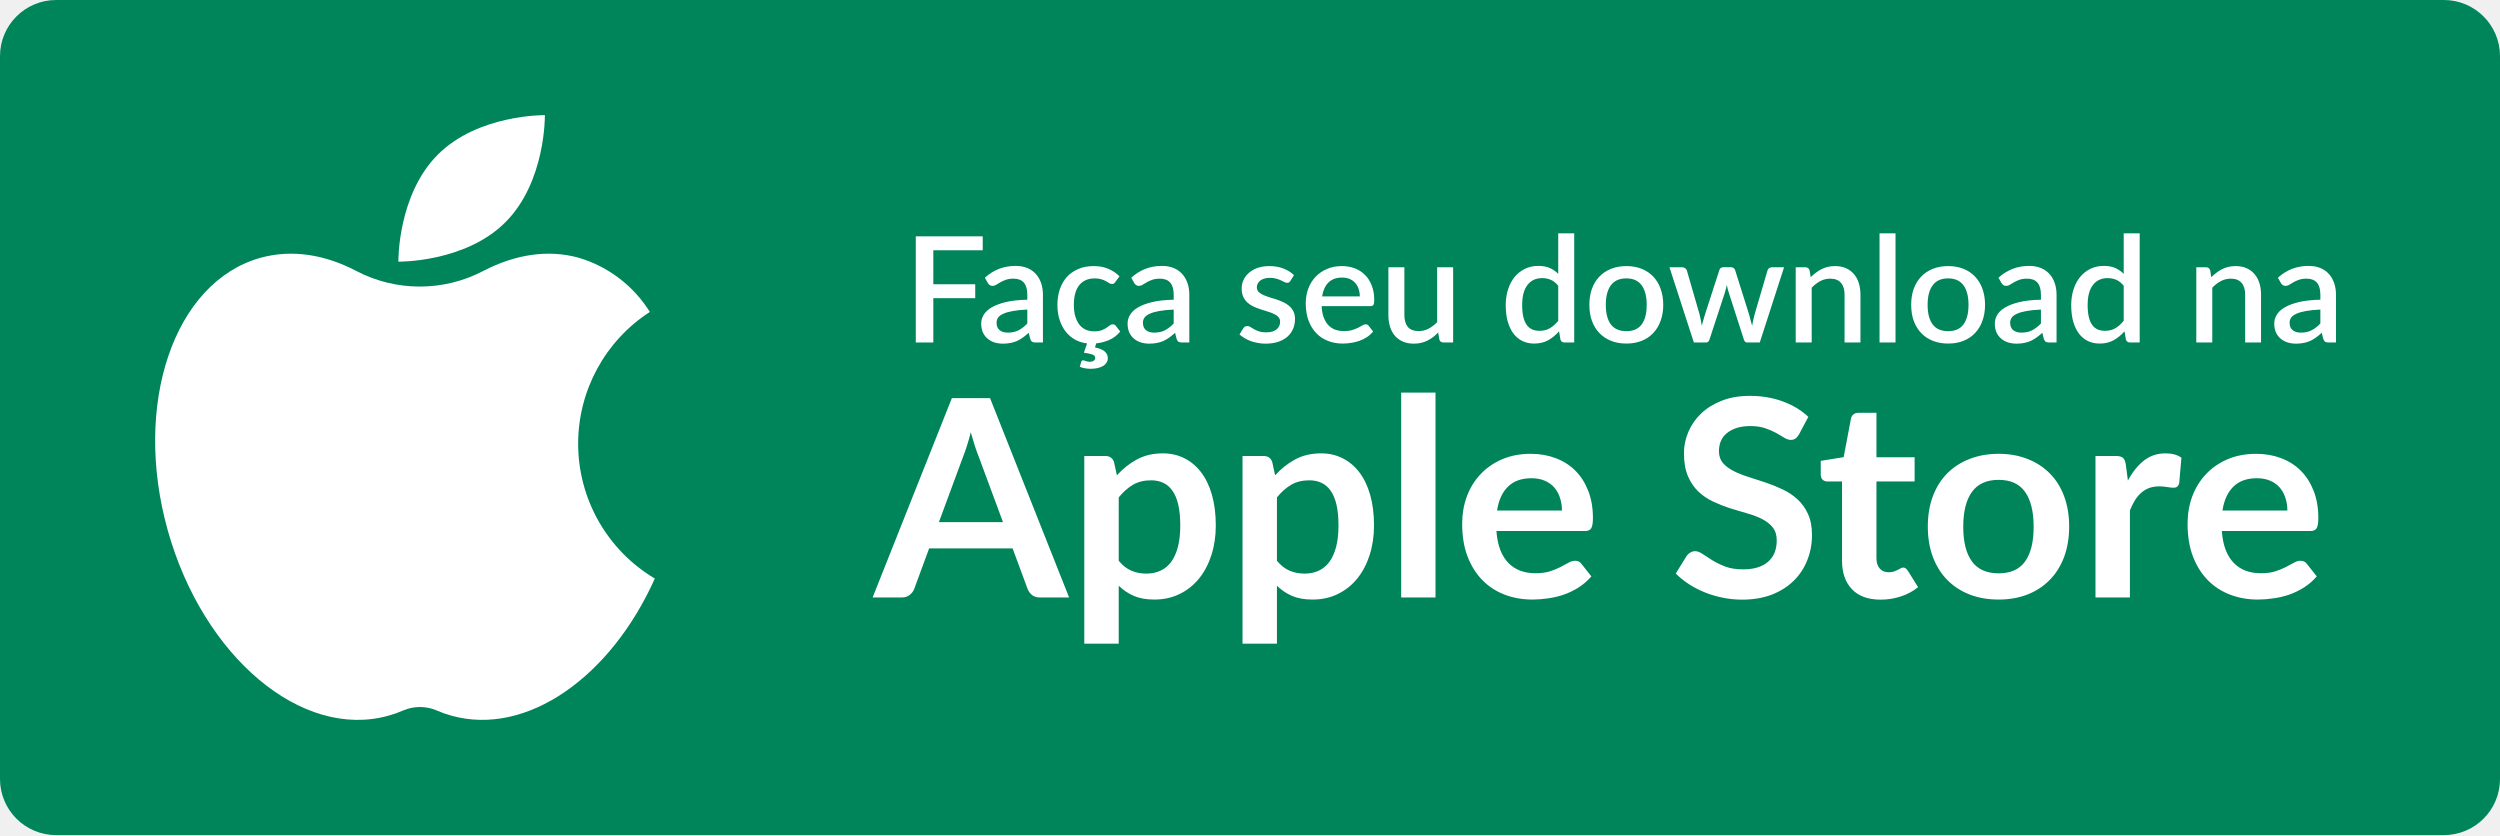
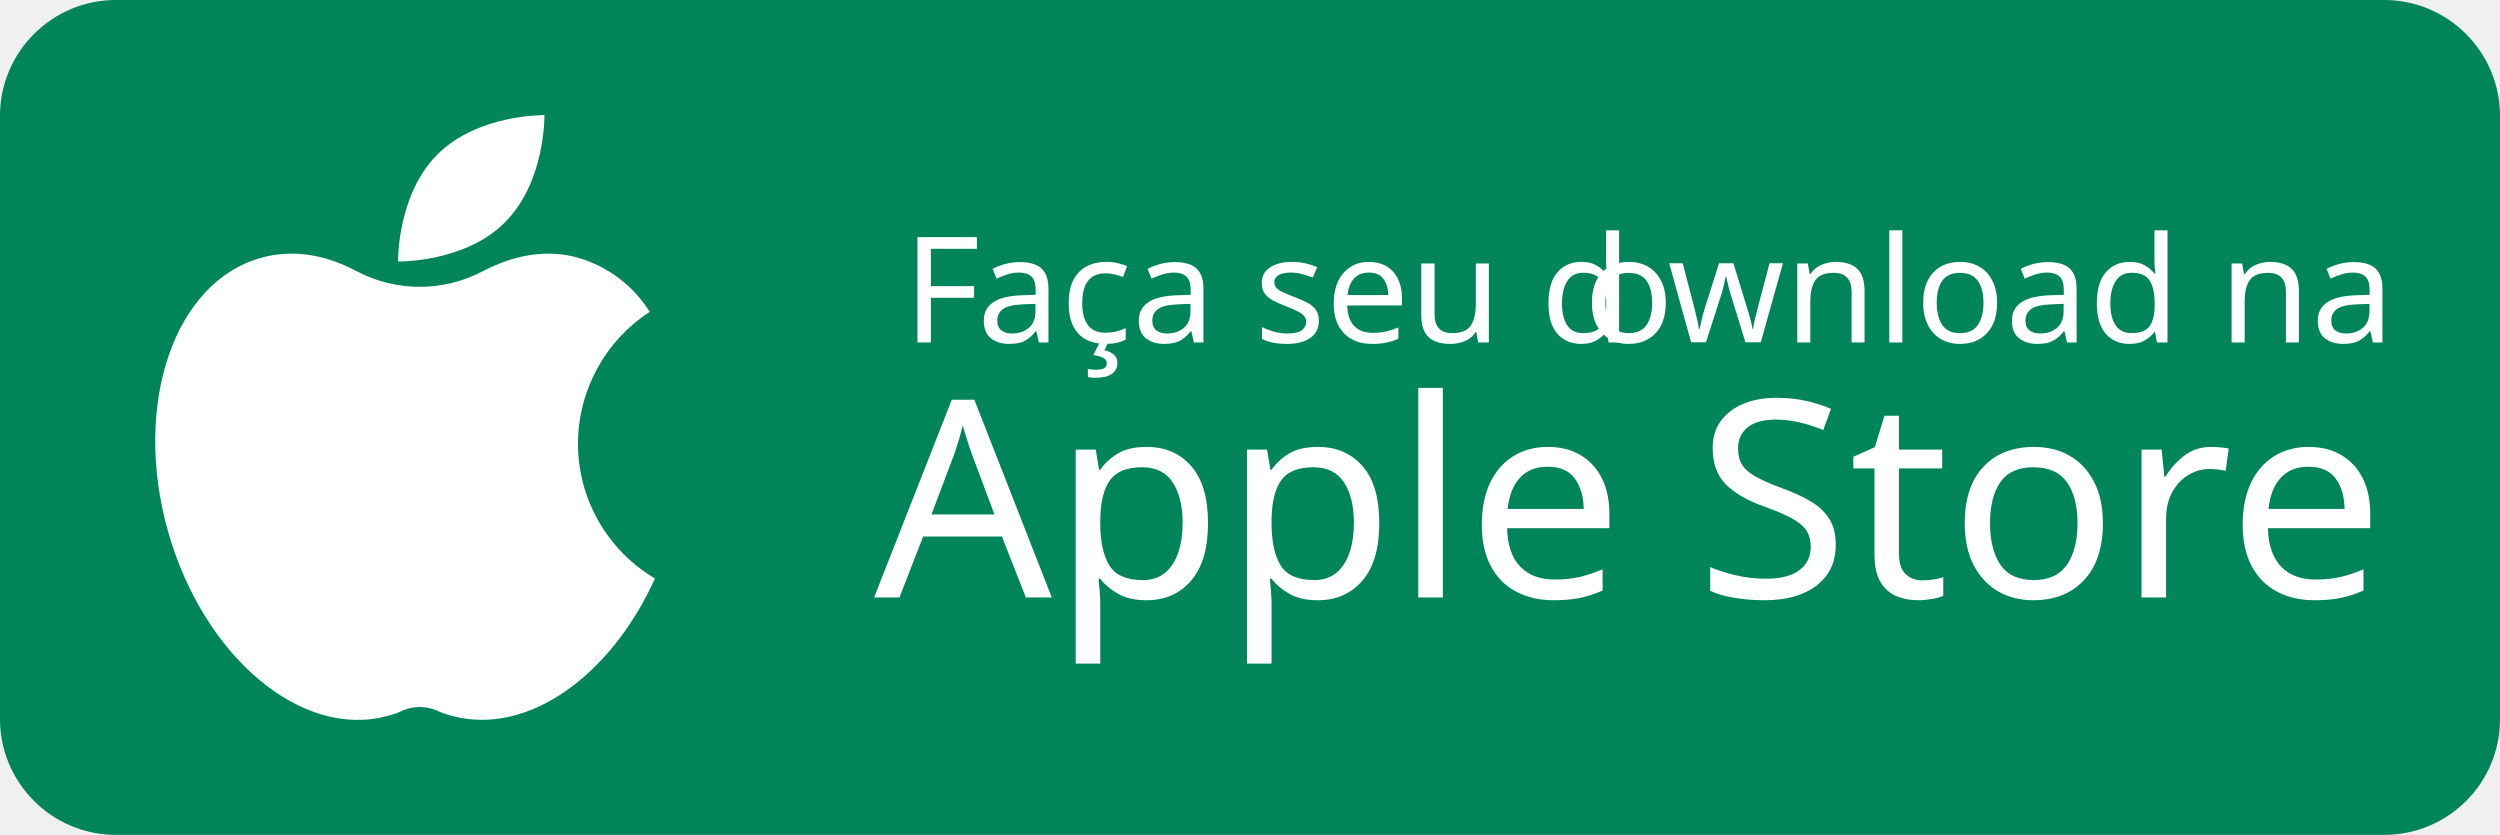
- <svg xmlns="http://www.w3.org/2000/svg" viewBox="0 0 432.07 144.33">
-   <defs>
-     <style>.cls-1{fill:#00855a;}.cls-2,.cls-3,.cls-4{fill:#fff;}.cls-3{font-size:47.66px;font-family:Lato-Bold, Lato;font-weight:700;}.cls-4{font-size:25.48px;font-family:Lato-Semibold, Lato;font-weight:600;}.cls-5{letter-spacing:-0.07em;}.cls-6{letter-spacing:-0.01em;}</style>
-   </defs>
-   <g id="Camada_2" data-name="Camada 2">
+ <svg xmlns="http://www.w3.org/2000/svg" version="1.1" id="Camada_1" x="0px" y="0px" viewBox="0 0 432.1 144.3" style="enable-background:new 0 0 432.1 144.3;" xml:space="preserve">
+   <style type="text/css">
+ 	.st0{fill:#00855A;}
+ 	.st1{fill:#FFFFFF;}
+ 	.st2{font-family:'Lato-Bold';}
+ 	.st3{font-size:47.66px;}
+ 	.st4{font-family:'Lato-Semibold';}
+ 	.st5{font-size:25.48px;}
+ 	.st6{letter-spacing:-1;}
+ </style>
+   <path class="st0" d="M412.1,144.3H20c-11,0-20-9-20-20V20C0,9,9,0,20,0h392.1c11,0,20,9,20,20v104.3  C432.1,135.4,423.1,144.3,412.1,144.3z" />
+   <g id="Camada_2_00000098907185944537170890000008641156104798696614_">
    <g id="OBJECTS">
-       <rect class="cls-1" width="432.07" height="144.33" rx="9.7" />
-       <path class="cls-2" d="M87.35,38.41c7-7,6.82-18.51,6.82-18.51s-11.51-.17-18.5,6.82-6.82,18.5-6.82,18.5S80.36,45.4,87.35,38.41Z" />
-       <path class="cls-2" d="M99.92,76.7a27.13,27.13,0,0,1,12.39-22.79,21.8,21.8,0,0,0-12.24-9.35C94.65,43.05,89,44,83.6,46.79a23.67,23.67,0,0,1-22.1,0C56.15,44,50.45,43.05,45,44.56,30.07,48.74,22.87,69.84,29,91.69s23.17,36.19,38.14,32a18.24,18.24,0,0,0,2.51-.89,7.37,7.37,0,0,1,5.86,0,18.24,18.24,0,0,0,2.51.89c13,3.62,27.53-6.66,35.15-23.7A27.12,27.12,0,0,1,99.92,76.7Z" />
-       <text class="cls-3" transform="translate(151.08 103.26) scale(1.01 1)">Apple Store</text>
-       <text class="cls-4" transform="translate(156.08 59.19) scale(1.01 1)">
-         <tspan class="cls-5">F</tspan>
-         <tspan x="12.65" y="0">aça seu d</tspan>
-         <tspan class="cls-6" x="116.48" y="0">o</tspan>
-         <tspan x="130.83" y="0">wnload na</tspan>
-       </text>
+       <path class="st1" d="M87.3,38.4c7-7,6.8-18.5,6.8-18.5s-11.5-0.2-18.5,6.8s-6.8,18.5-6.8,18.5S80.4,45.4,87.3,38.4z" />
+       <path class="st1" d="M99.9,76.7c0-9.2,4.7-17.8,12.4-22.8c-2.8-4.5-7.2-7.8-12.2-9.3C94.7,43,89,44,83.6,46.8    c-6.9,3.7-15.2,3.7-22.1,0C56.2,44,50.5,43,45,44.6c-14.9,4.2-22.1,25.3-16,47.1s23.2,36.2,38.1,32c0.9-0.2,1.7-0.5,2.5-0.9    c1.9-0.8,4-0.8,5.9,0c0.8,0.4,1.7,0.7,2.5,0.9c13,3.6,27.5-6.7,35.2-23.7C105,95.1,99.9,86.3,99.9,76.7z" />
+       <text transform="matrix(1.01 0 0 1 151.0801 103.2601)" class="st1 st2 st3">Apple Store</text>
+       <text transform="matrix(1.01 0 0 1 156.0801 59.1898)" class="st1 st4 st5 st6">F</text>
+       <text transform="matrix(1.01 0 0 1 168.8564 59.1898)" class="st1 st4 st5">aça seu d</text>
+       <text transform="matrix(1.01 0 0 1 273.7246 59.1898)" class="st1 st4 st5">o</text>
+       <text transform="matrix(1.01 0 0 1 288.2183 59.1898)" class="st1 st4 st5">wnload na</text>
    </g>
  </g>
</svg>
